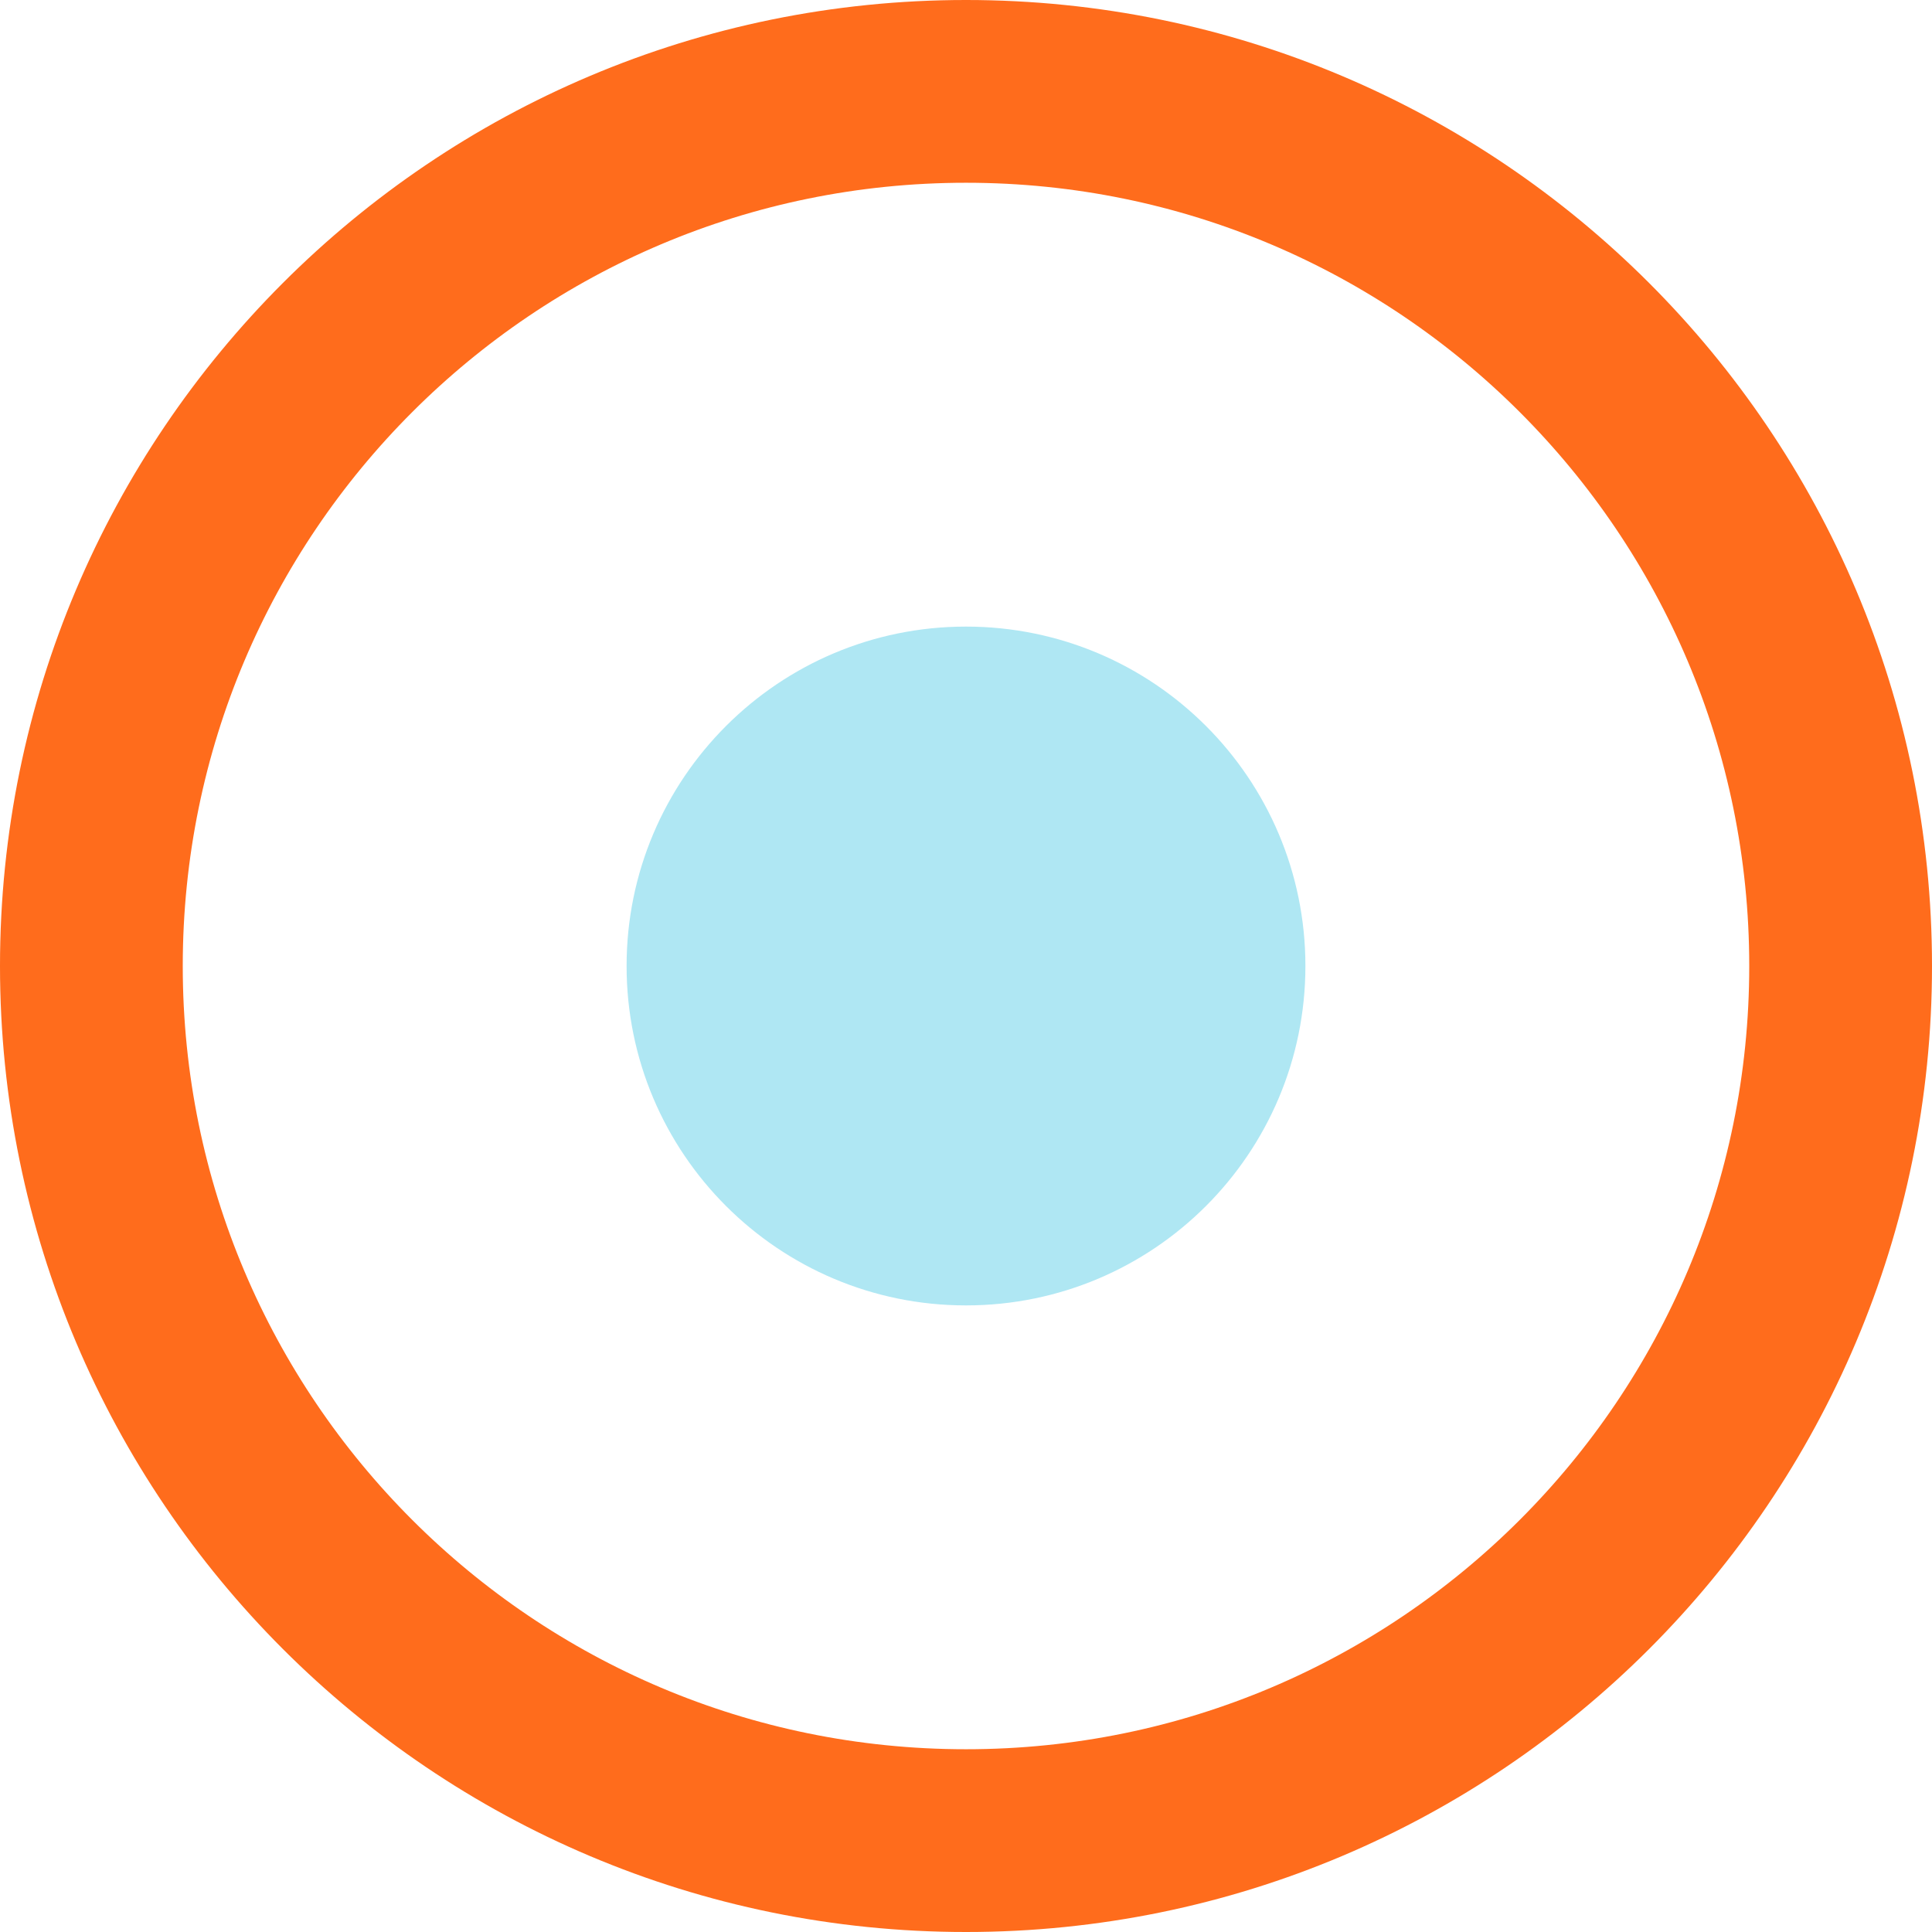
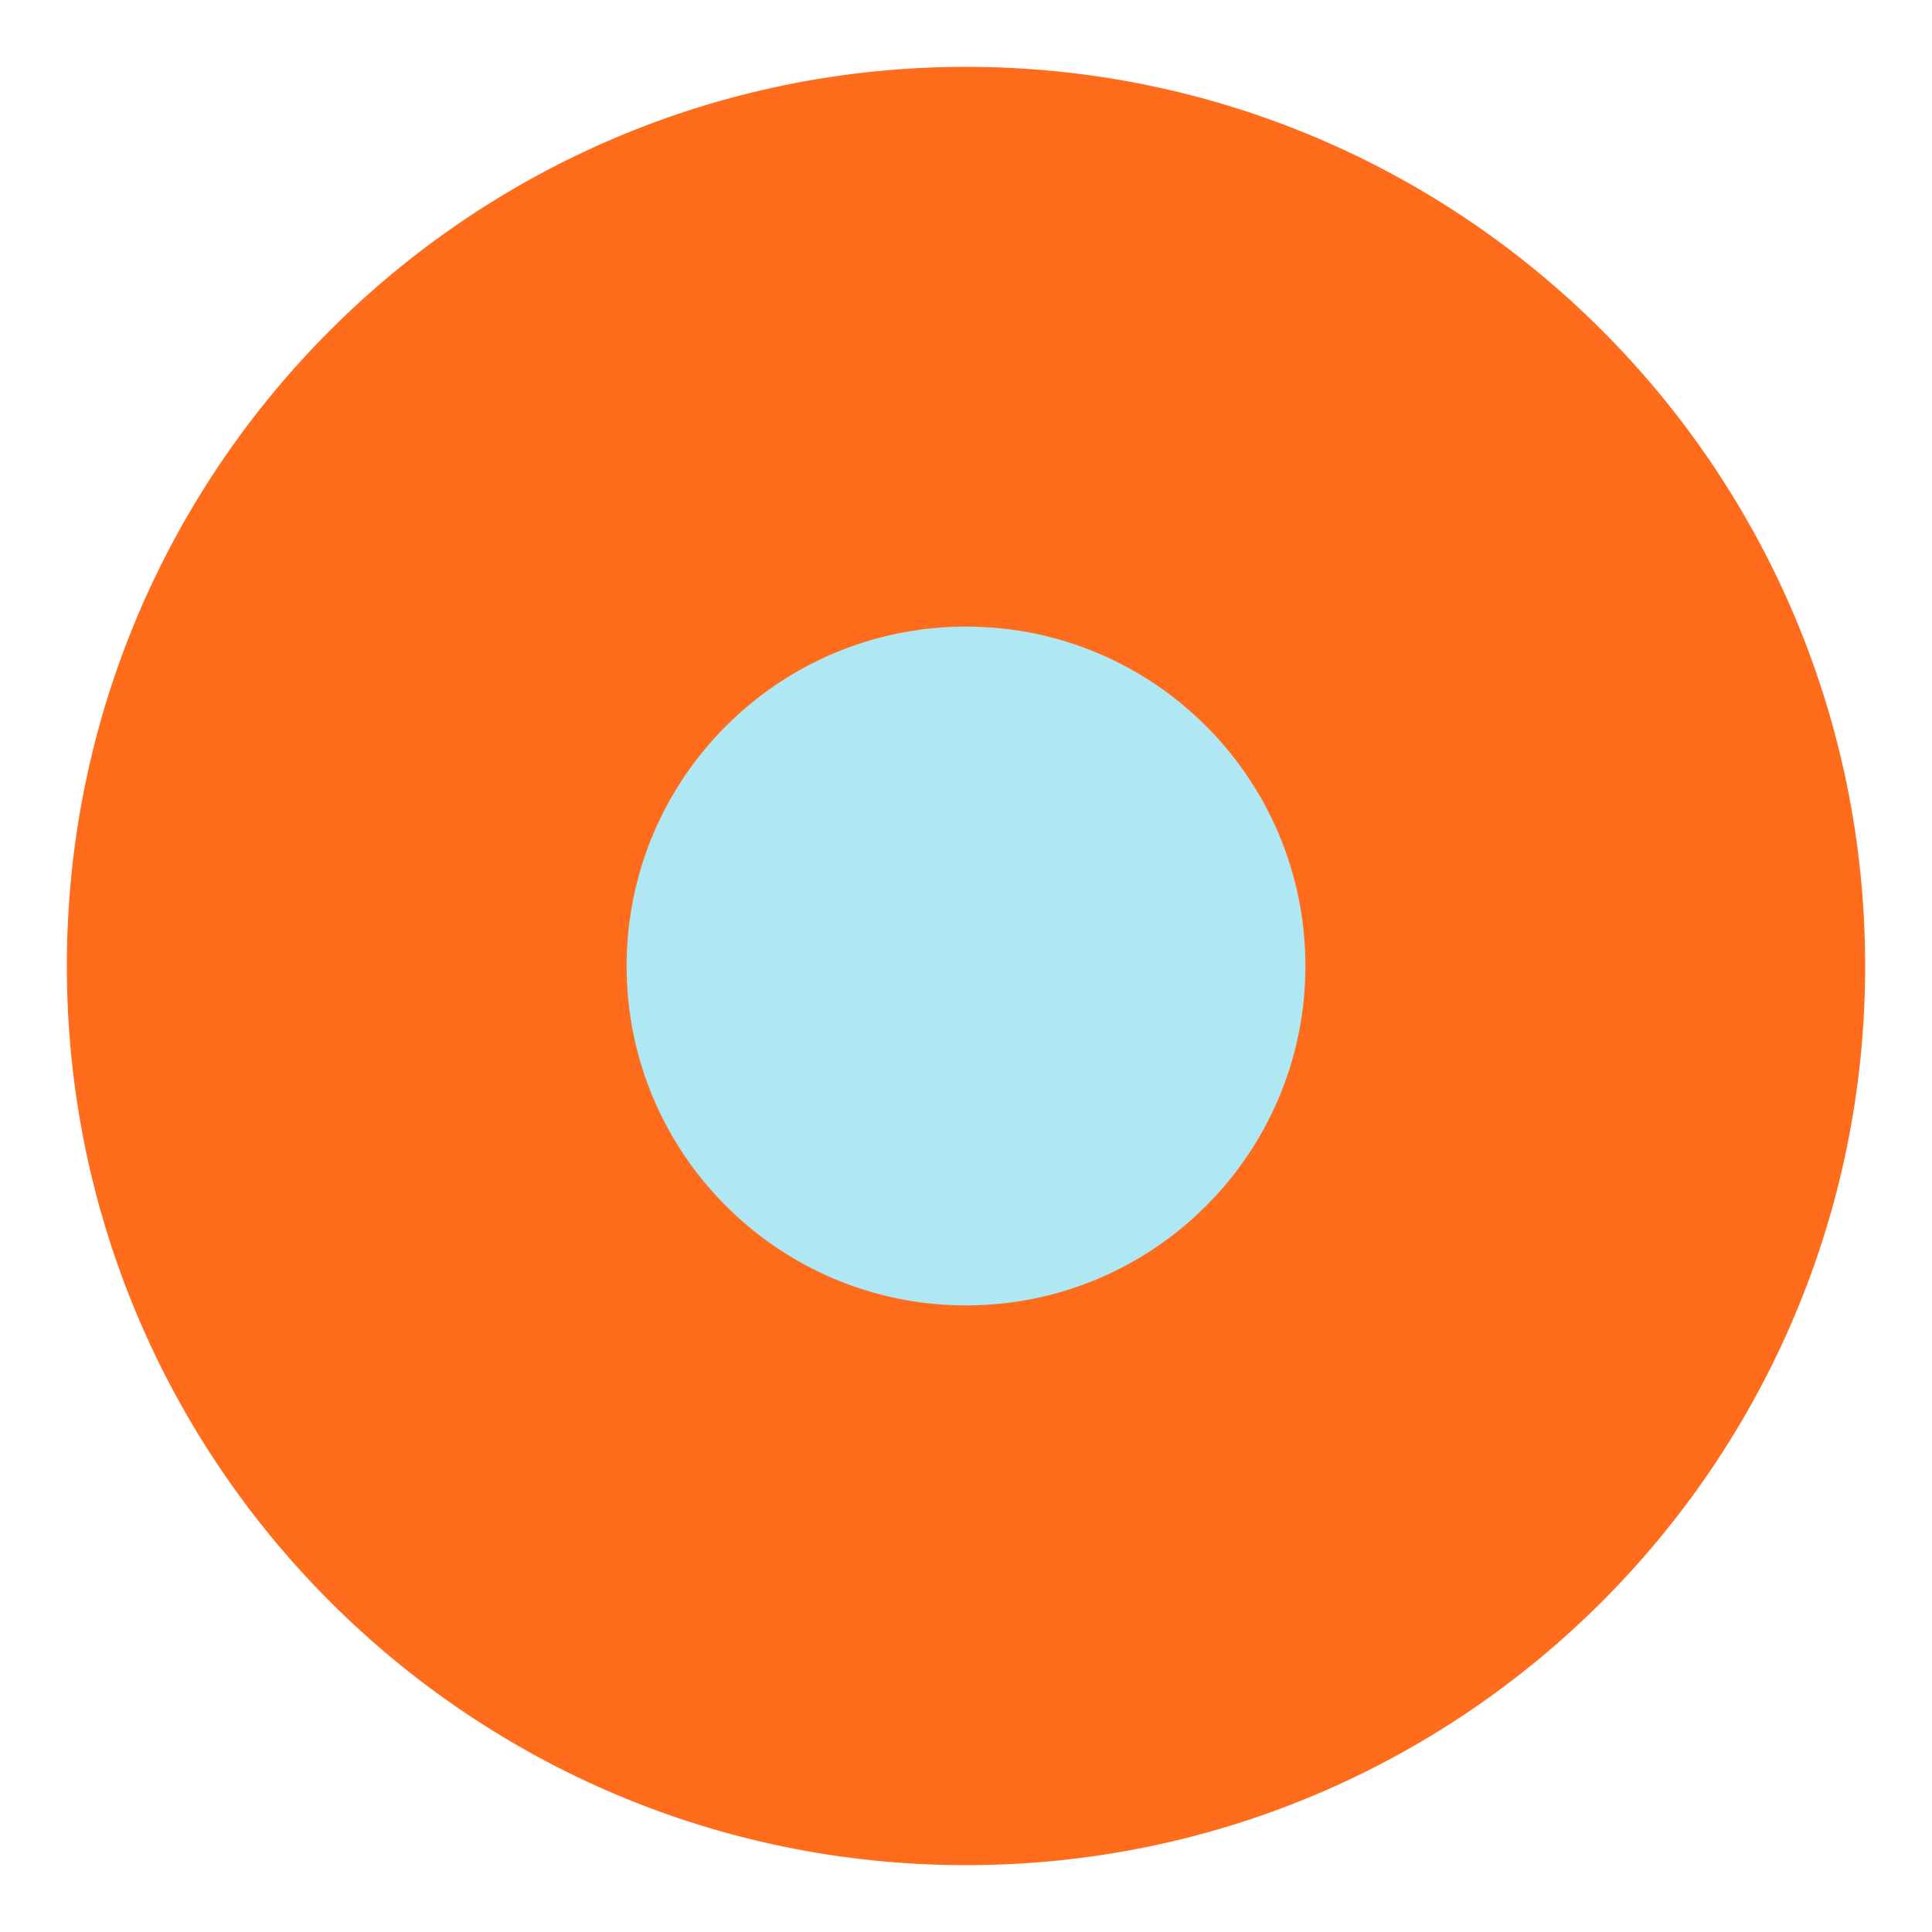
- <svg xmlns="http://www.w3.org/2000/svg" width="37" height="37" viewBox="0 0 37 37" fill="none">
-   <circle cx="18.5" cy="18.5" r="16.75" stroke="#FF6C1C" stroke-width="3.5" />
+ <svg xmlns="http://www.w3.org/2000/svg" id="animation" width="50" height="50" viewBox="0 0 37 37" fill="none">
+   <circle id="pulse" cx="18.5" cy="18.5" r="17.22" fill="#FF6C1C" />
  <circle cx="18.5" cy="18.5" r="6.5" fill="#AFE7F3" />
</svg>
